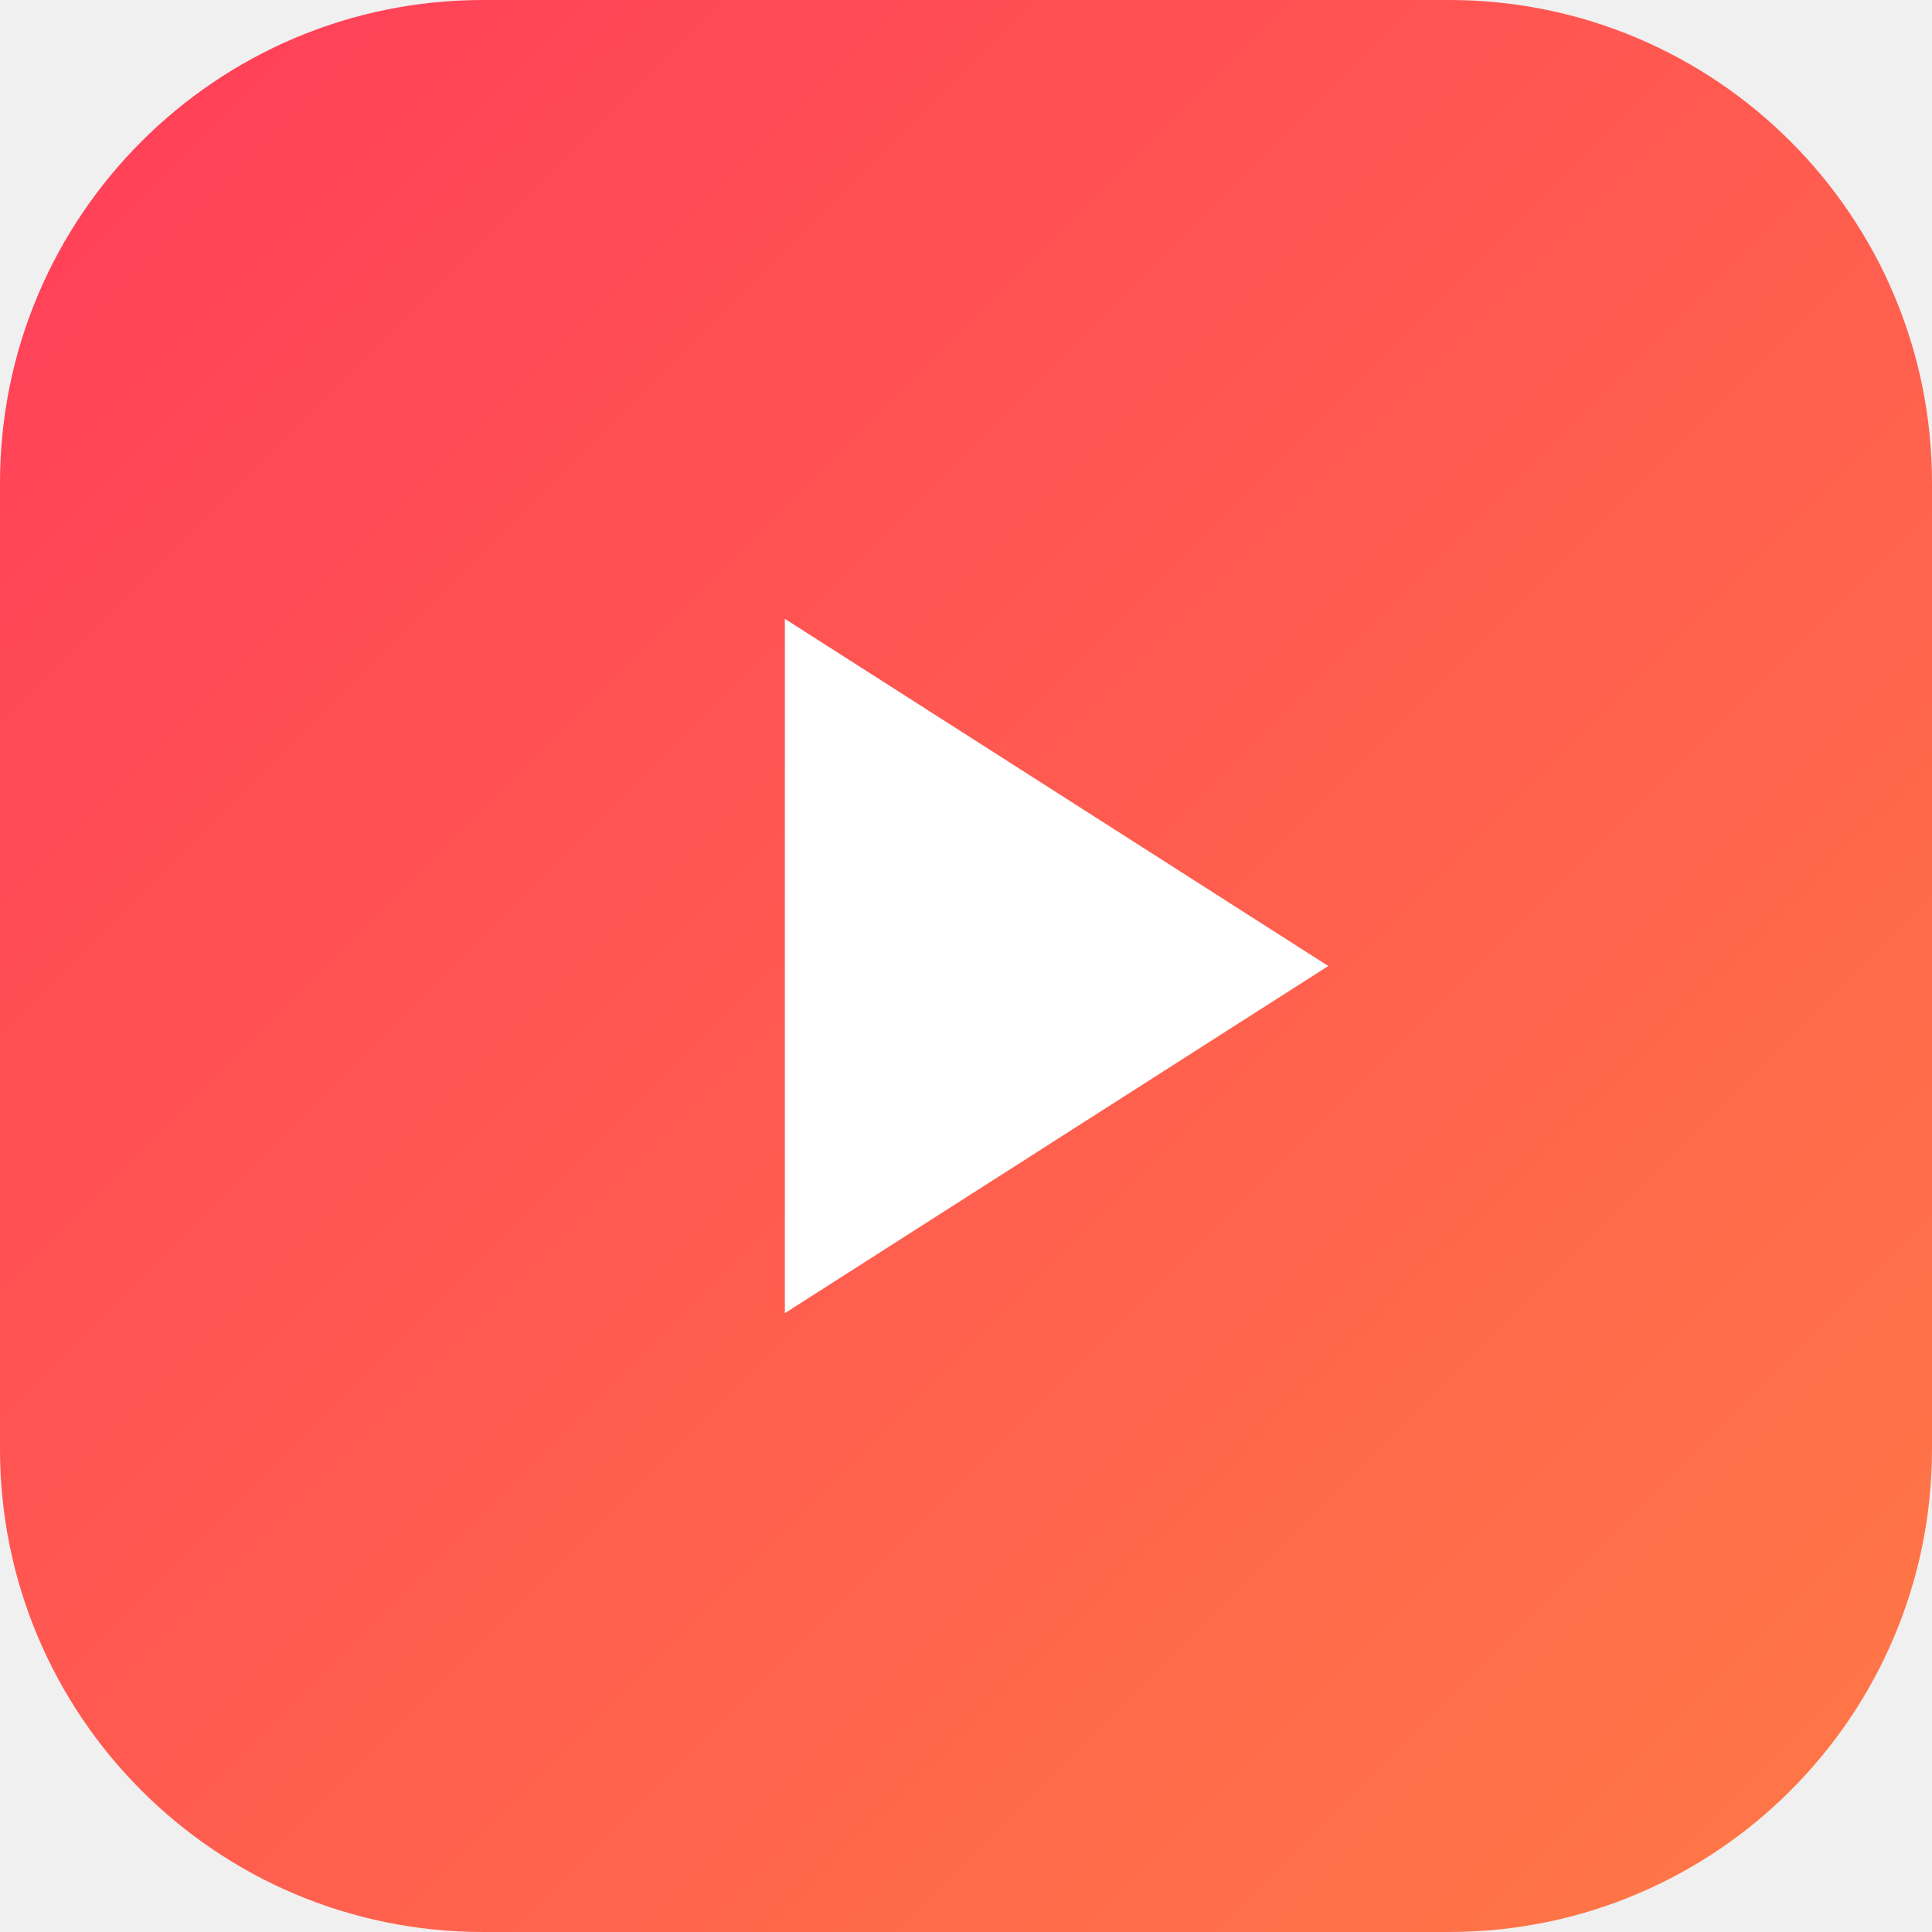
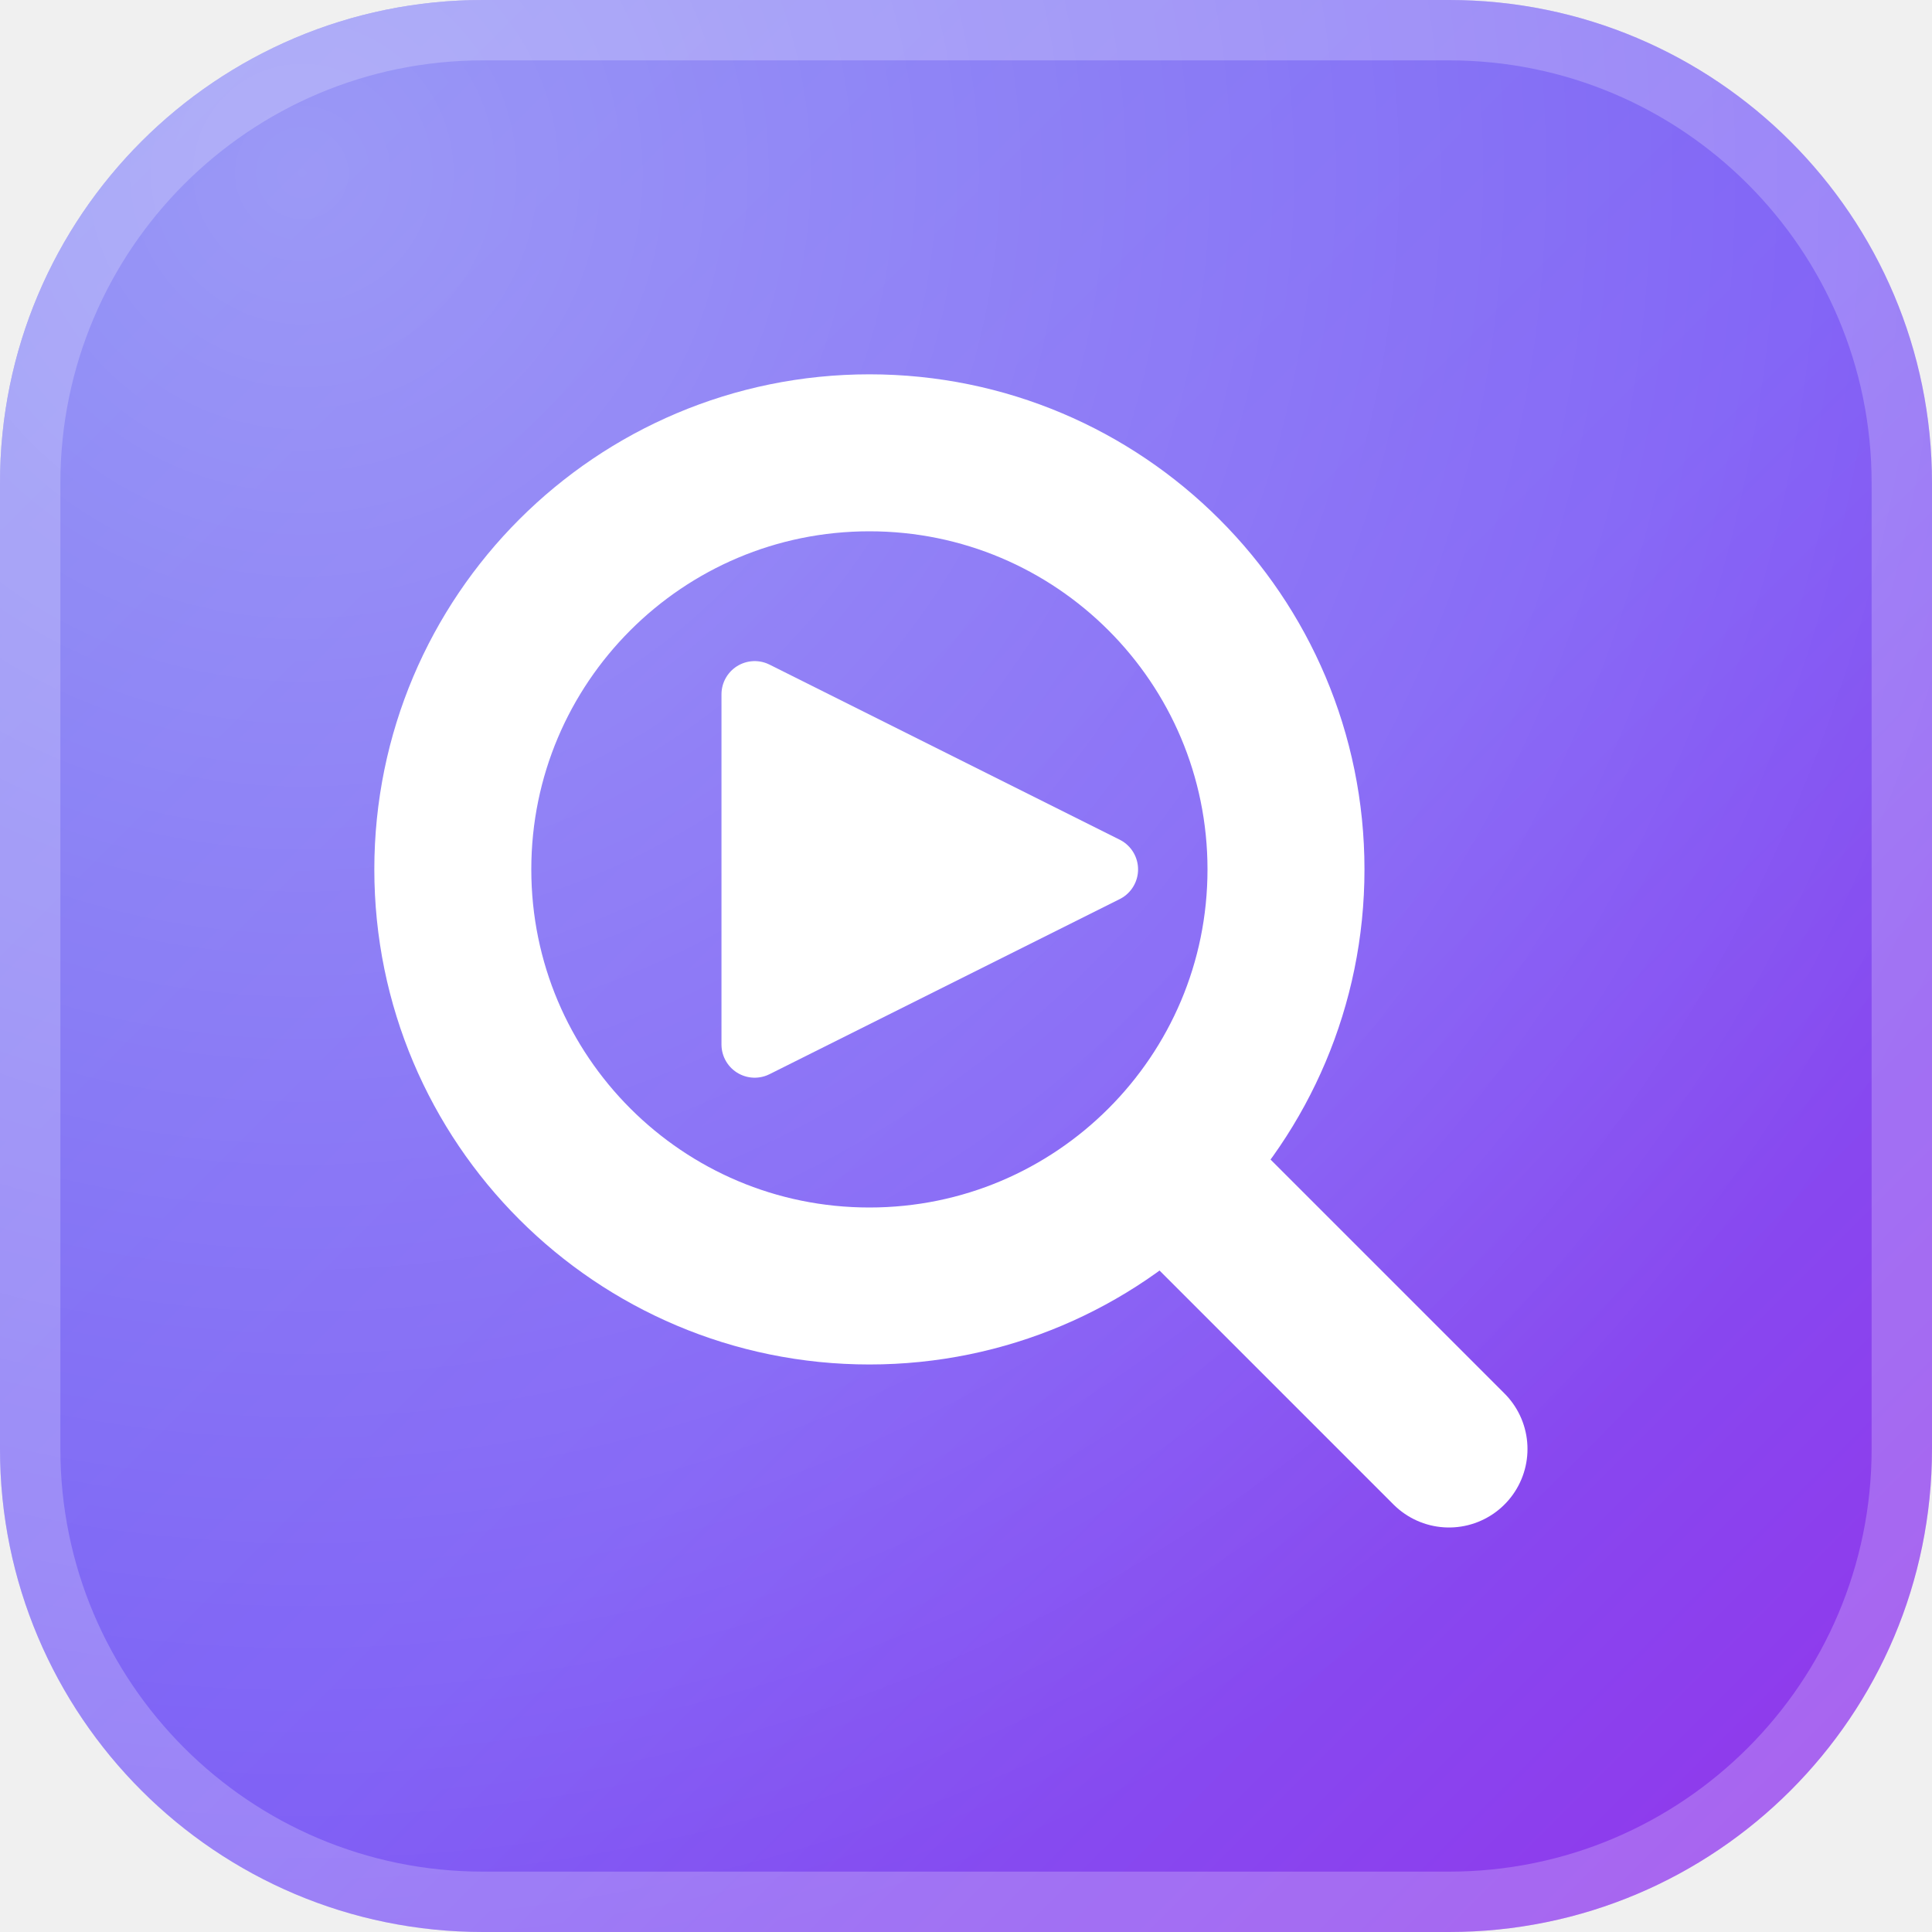
- <svg xmlns="http://www.w3.org/2000/svg" viewBox="0 0 64 64">
+ <svg xmlns="http://www.w3.org/2000/svg" viewBox="0 0 32 32" width="32" height="32" role="img" aria-label="SearchInVideo">
  <defs>
-     <linearGradient id="g" x1="0" y1="0" x2="1" y2="1">
-       <stop offset="0" stop-color="#ff3d5a" />
-       <stop offset="1" stop-color="#ff7a45" />
+     <linearGradient id="siv-tile" x1="0" y1="0" x2="32" y2="32" gradientUnits="userSpaceOnUse">
+       <stop offset="0" stop-color="#6366F1" />
+       <stop offset=".55" stop-color="#7C5CF5" />
+       <stop offset="1" stop-color="#9333EA" />
    </linearGradient>
+     <radialGradient id="siv-sheen" cx="0" cy="0" r="1" gradientUnits="userSpaceOnUse" gradientTransform="translate(5 3) rotate(52) scale(30)">
+       <stop offset="0" stop-color="#fff" stop-opacity=".34" />
+       <stop offset="1" stop-color="#fff" stop-opacity="0" />
+     </radialGradient>
  </defs>
-   <rect width="64" height="64" rx="16" fill="url(#g)" />
-   <path d="M26 20.5l18 11.5-18 11.5z" fill="#fff" />
+   <rect width="32" height="32" rx="8" fill="url(#siv-tile)" />
+   <rect width="32" height="32" rx="8" fill="url(#siv-sheen)" />
+   <rect x=".5" y=".5" width="31" height="31" rx="7.5" fill="none" stroke="#fff" stroke-opacity=".22" />
+   <g fill="none" stroke="#fff" stroke-width="2.6" stroke-linecap="round">
+     <circle cx="14.4" cy="14.4" r="6.9" />
+     <path d="M19.85 19.85 24 24" />
+   </g>
+   <path d="M12.5 11.5 18.3 14.4 12.5 17.3Z" fill="#fff" stroke="#fff" stroke-width="1.1" stroke-linejoin="round" />
</svg>
